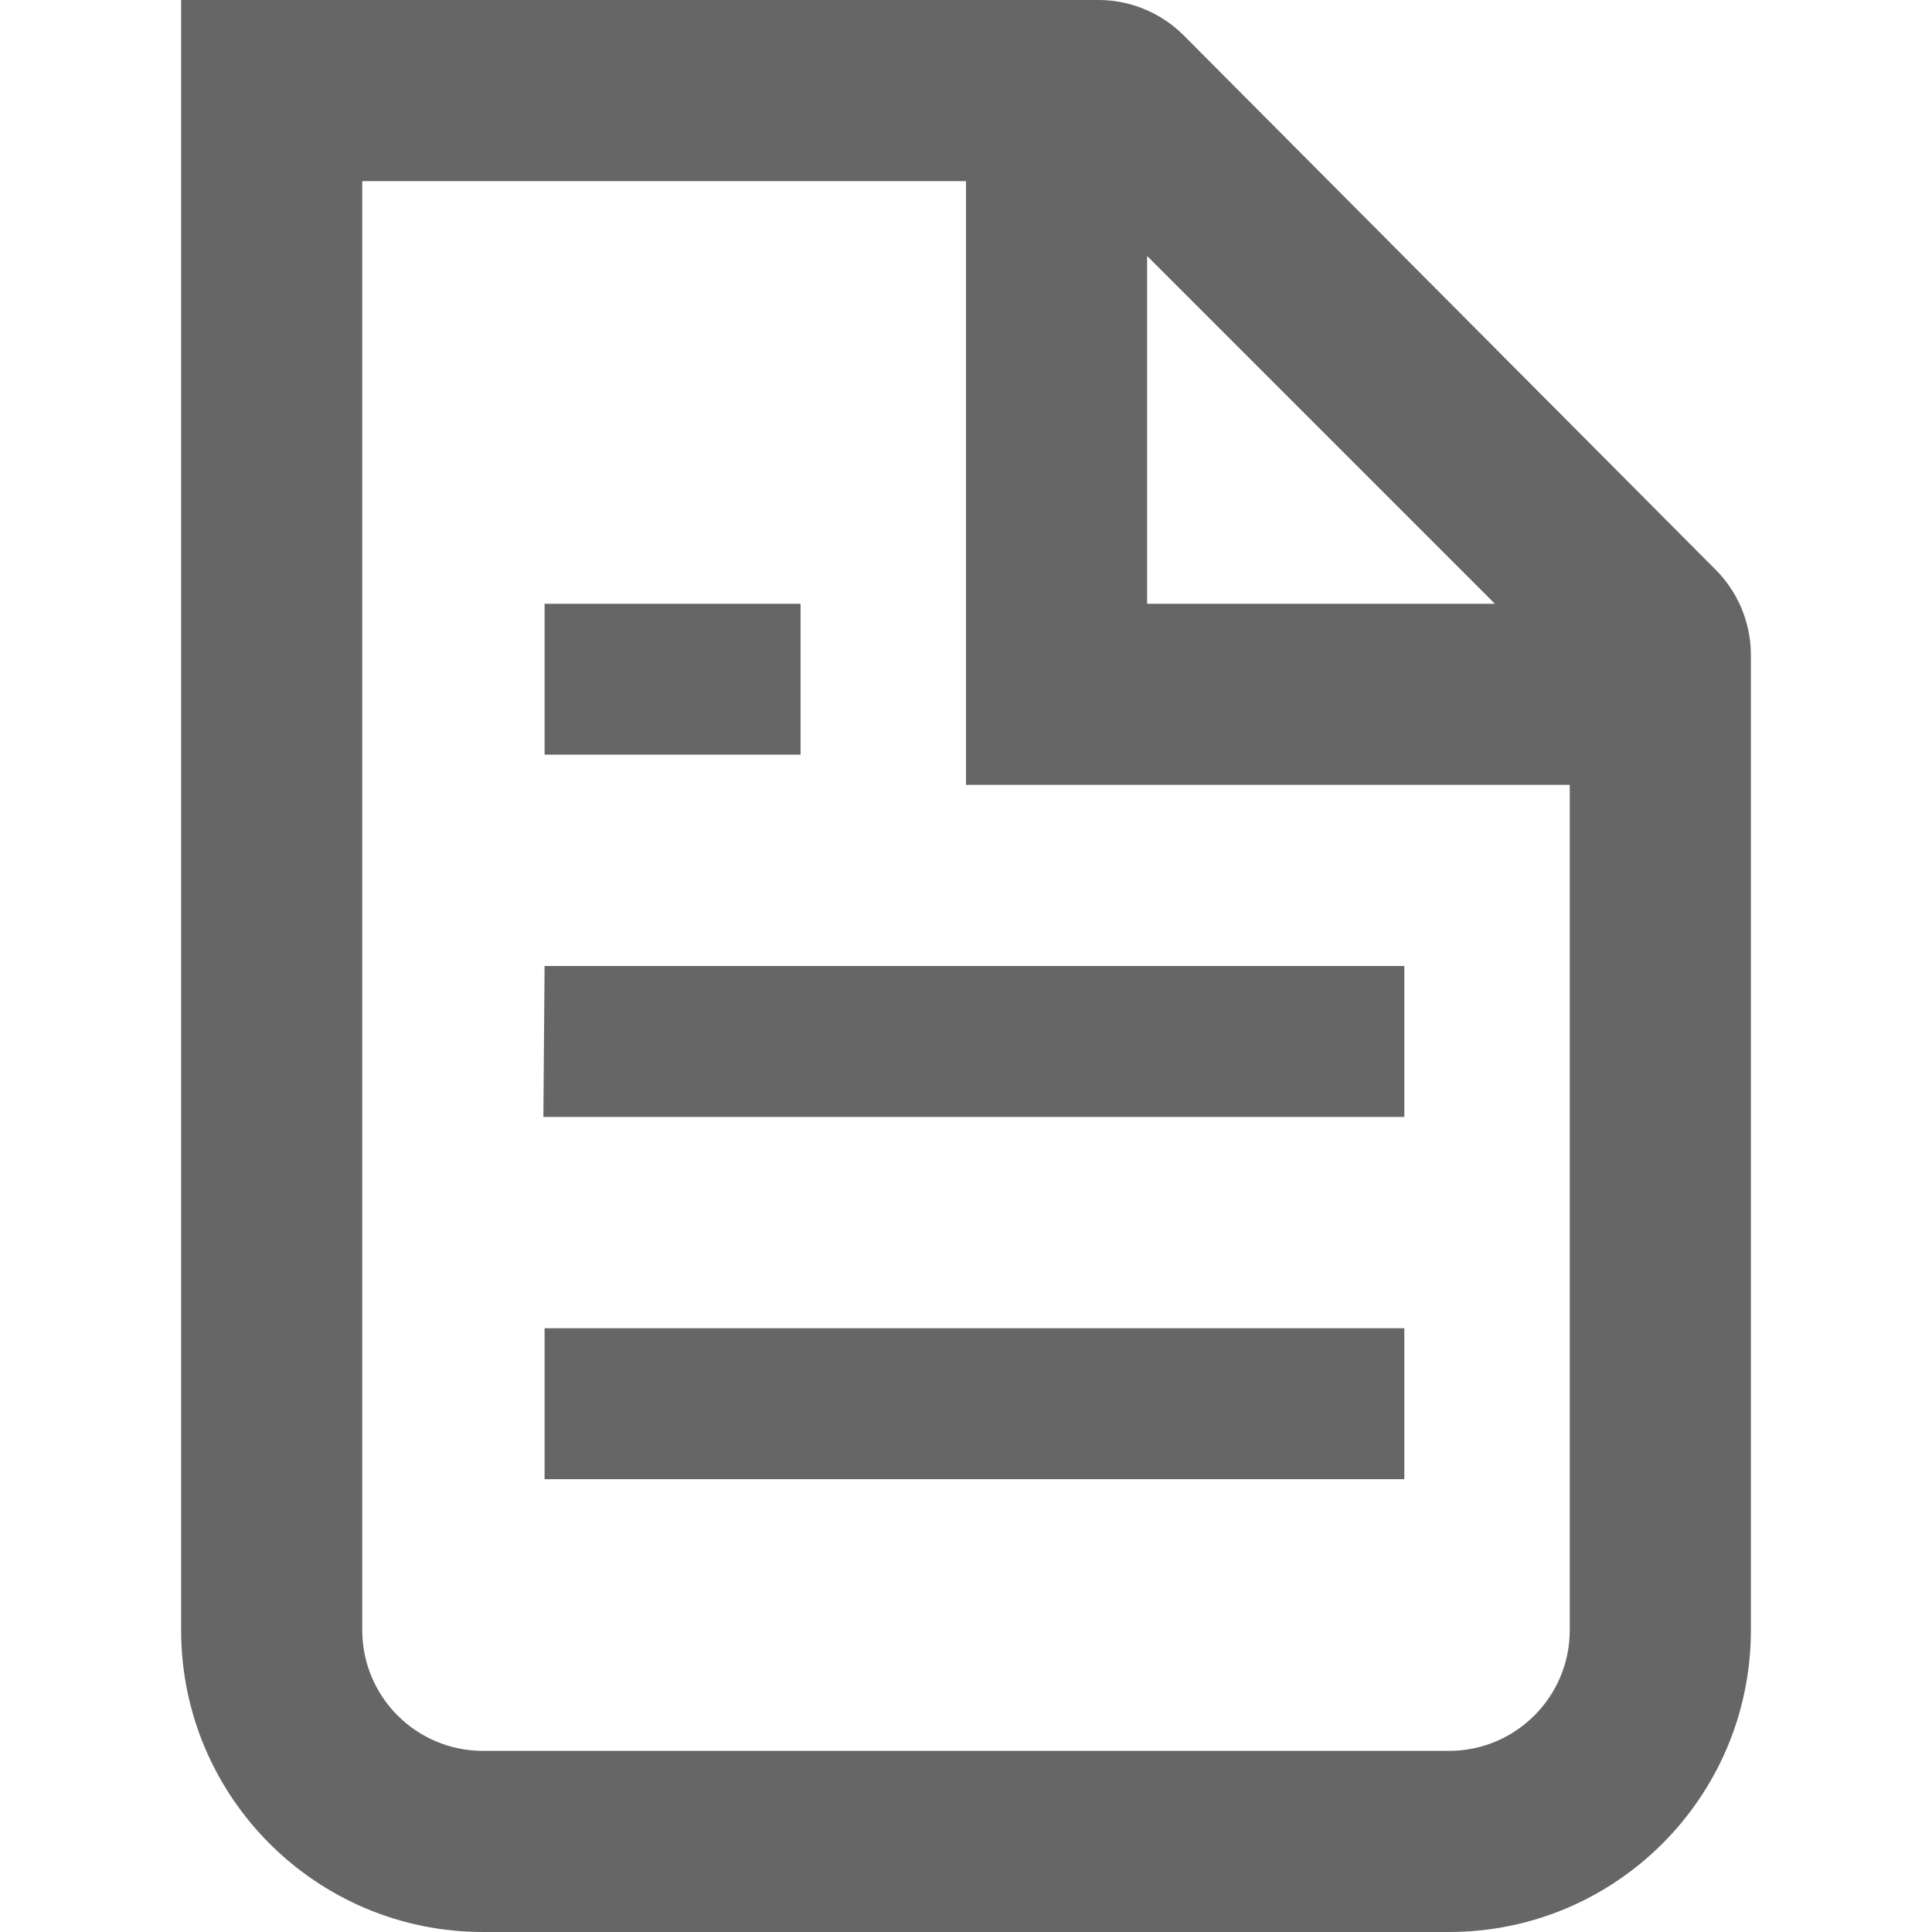
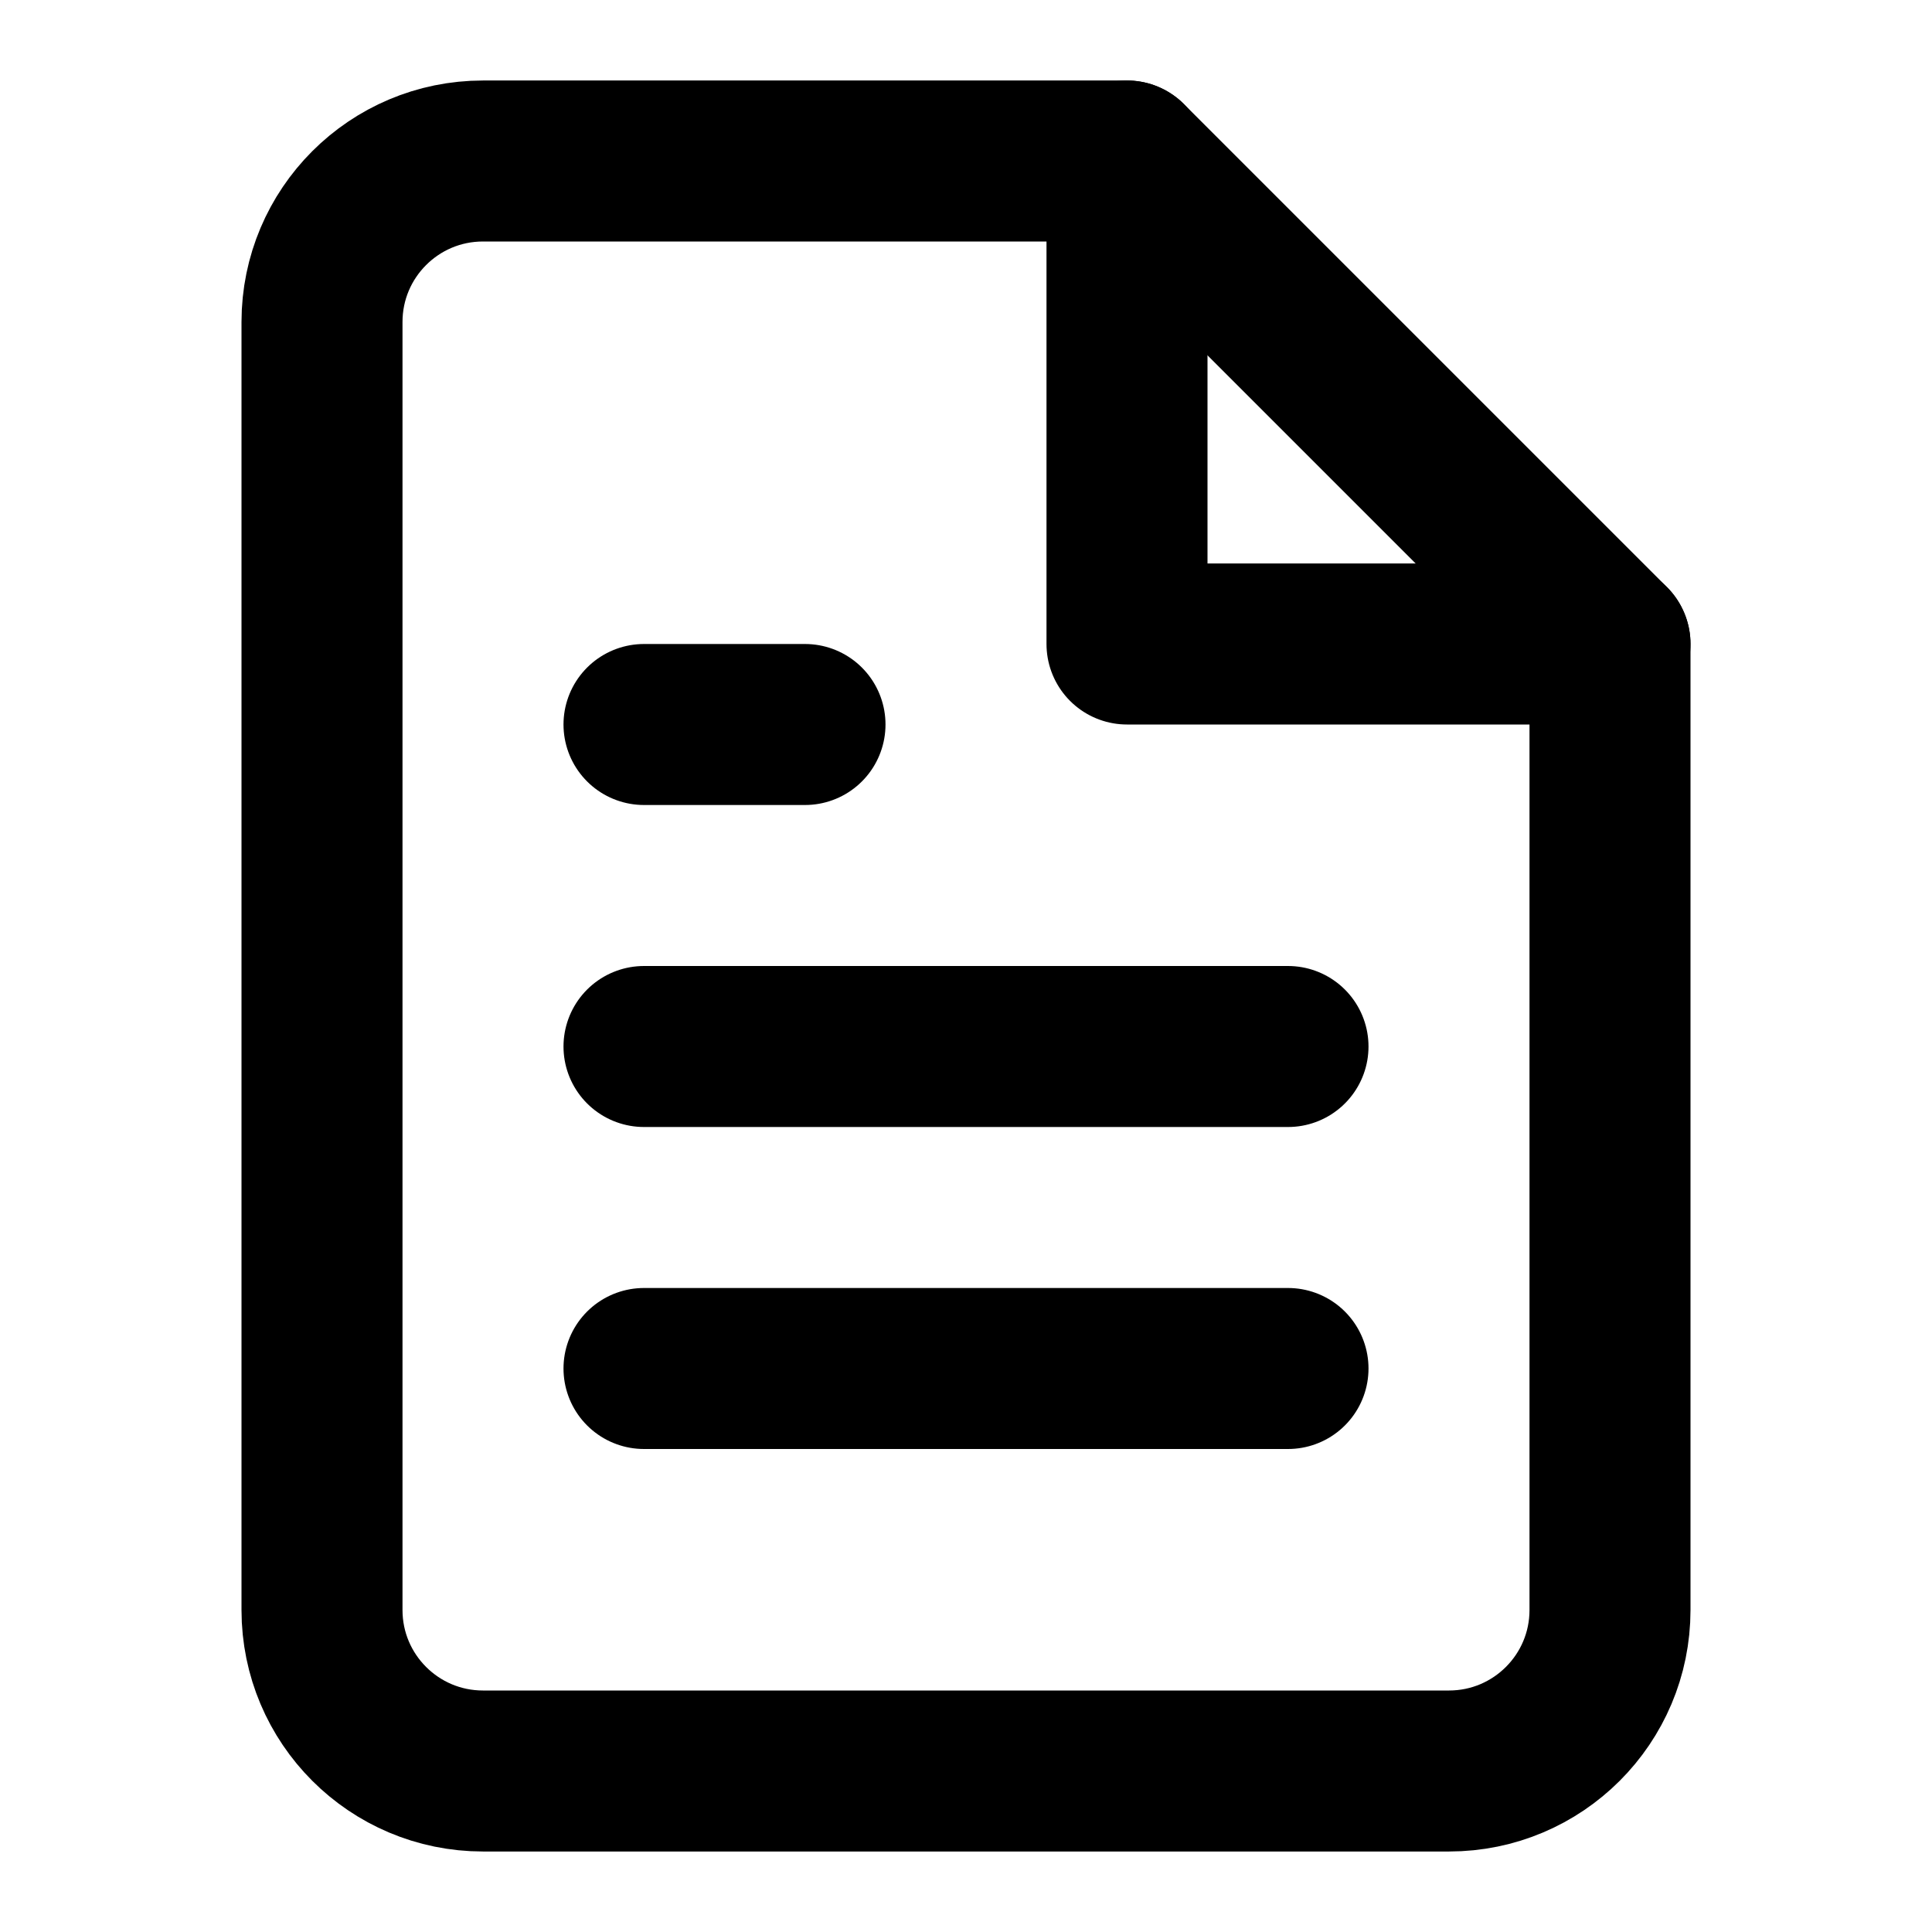
- <svg xmlns="http://www.w3.org/2000/svg" fill="none" viewBox="0 0 16 16">
-   <path d="M14.5 13.5V5.41a1 1 0 0 0-.3-.7L9.8.29A1 1 0 0 0 9.08 0H1.5v13.5A2.5 2.5 0 0 0 4 16h8a2.5 2.5 0 0 0 2.5-2.5m-1.5 0v-7H8v-5H3v12a1 1 0 0 0 1 1h8a1 1 0 0 0 1-1M9.5 5V2.12L12.38 5zM5.13 5h-.62v1.25h2.12V5zm-.62 3h7.12v1.25H4.5zm.62 3h-.62v1.25h7.12V11z" clip-rule="evenodd" fill="#666" fill-rule="evenodd" />
+ <svg xmlns="http://www.w3.org/2000/svg" width="16" height="16" viewBox="0 0 24 24" fill="none" stroke="currentColor" stroke-width="2" stroke-linecap="round" stroke-linejoin="round">
+   <path d="M14 2H6a2 2 0 0 0-2 2v16a2 2 0 0 0 2 2h12a2 2 0 0 0 2-2V8z" />
+   <polyline points="14,2 14,8 20,8" />
+   <line x1="16" y1="13" x2="8" y2="13" />
+   <line x1="16" y1="17" x2="8" y2="17" />
+   <polyline points="10,9 9,9 8,9" />
</svg>
